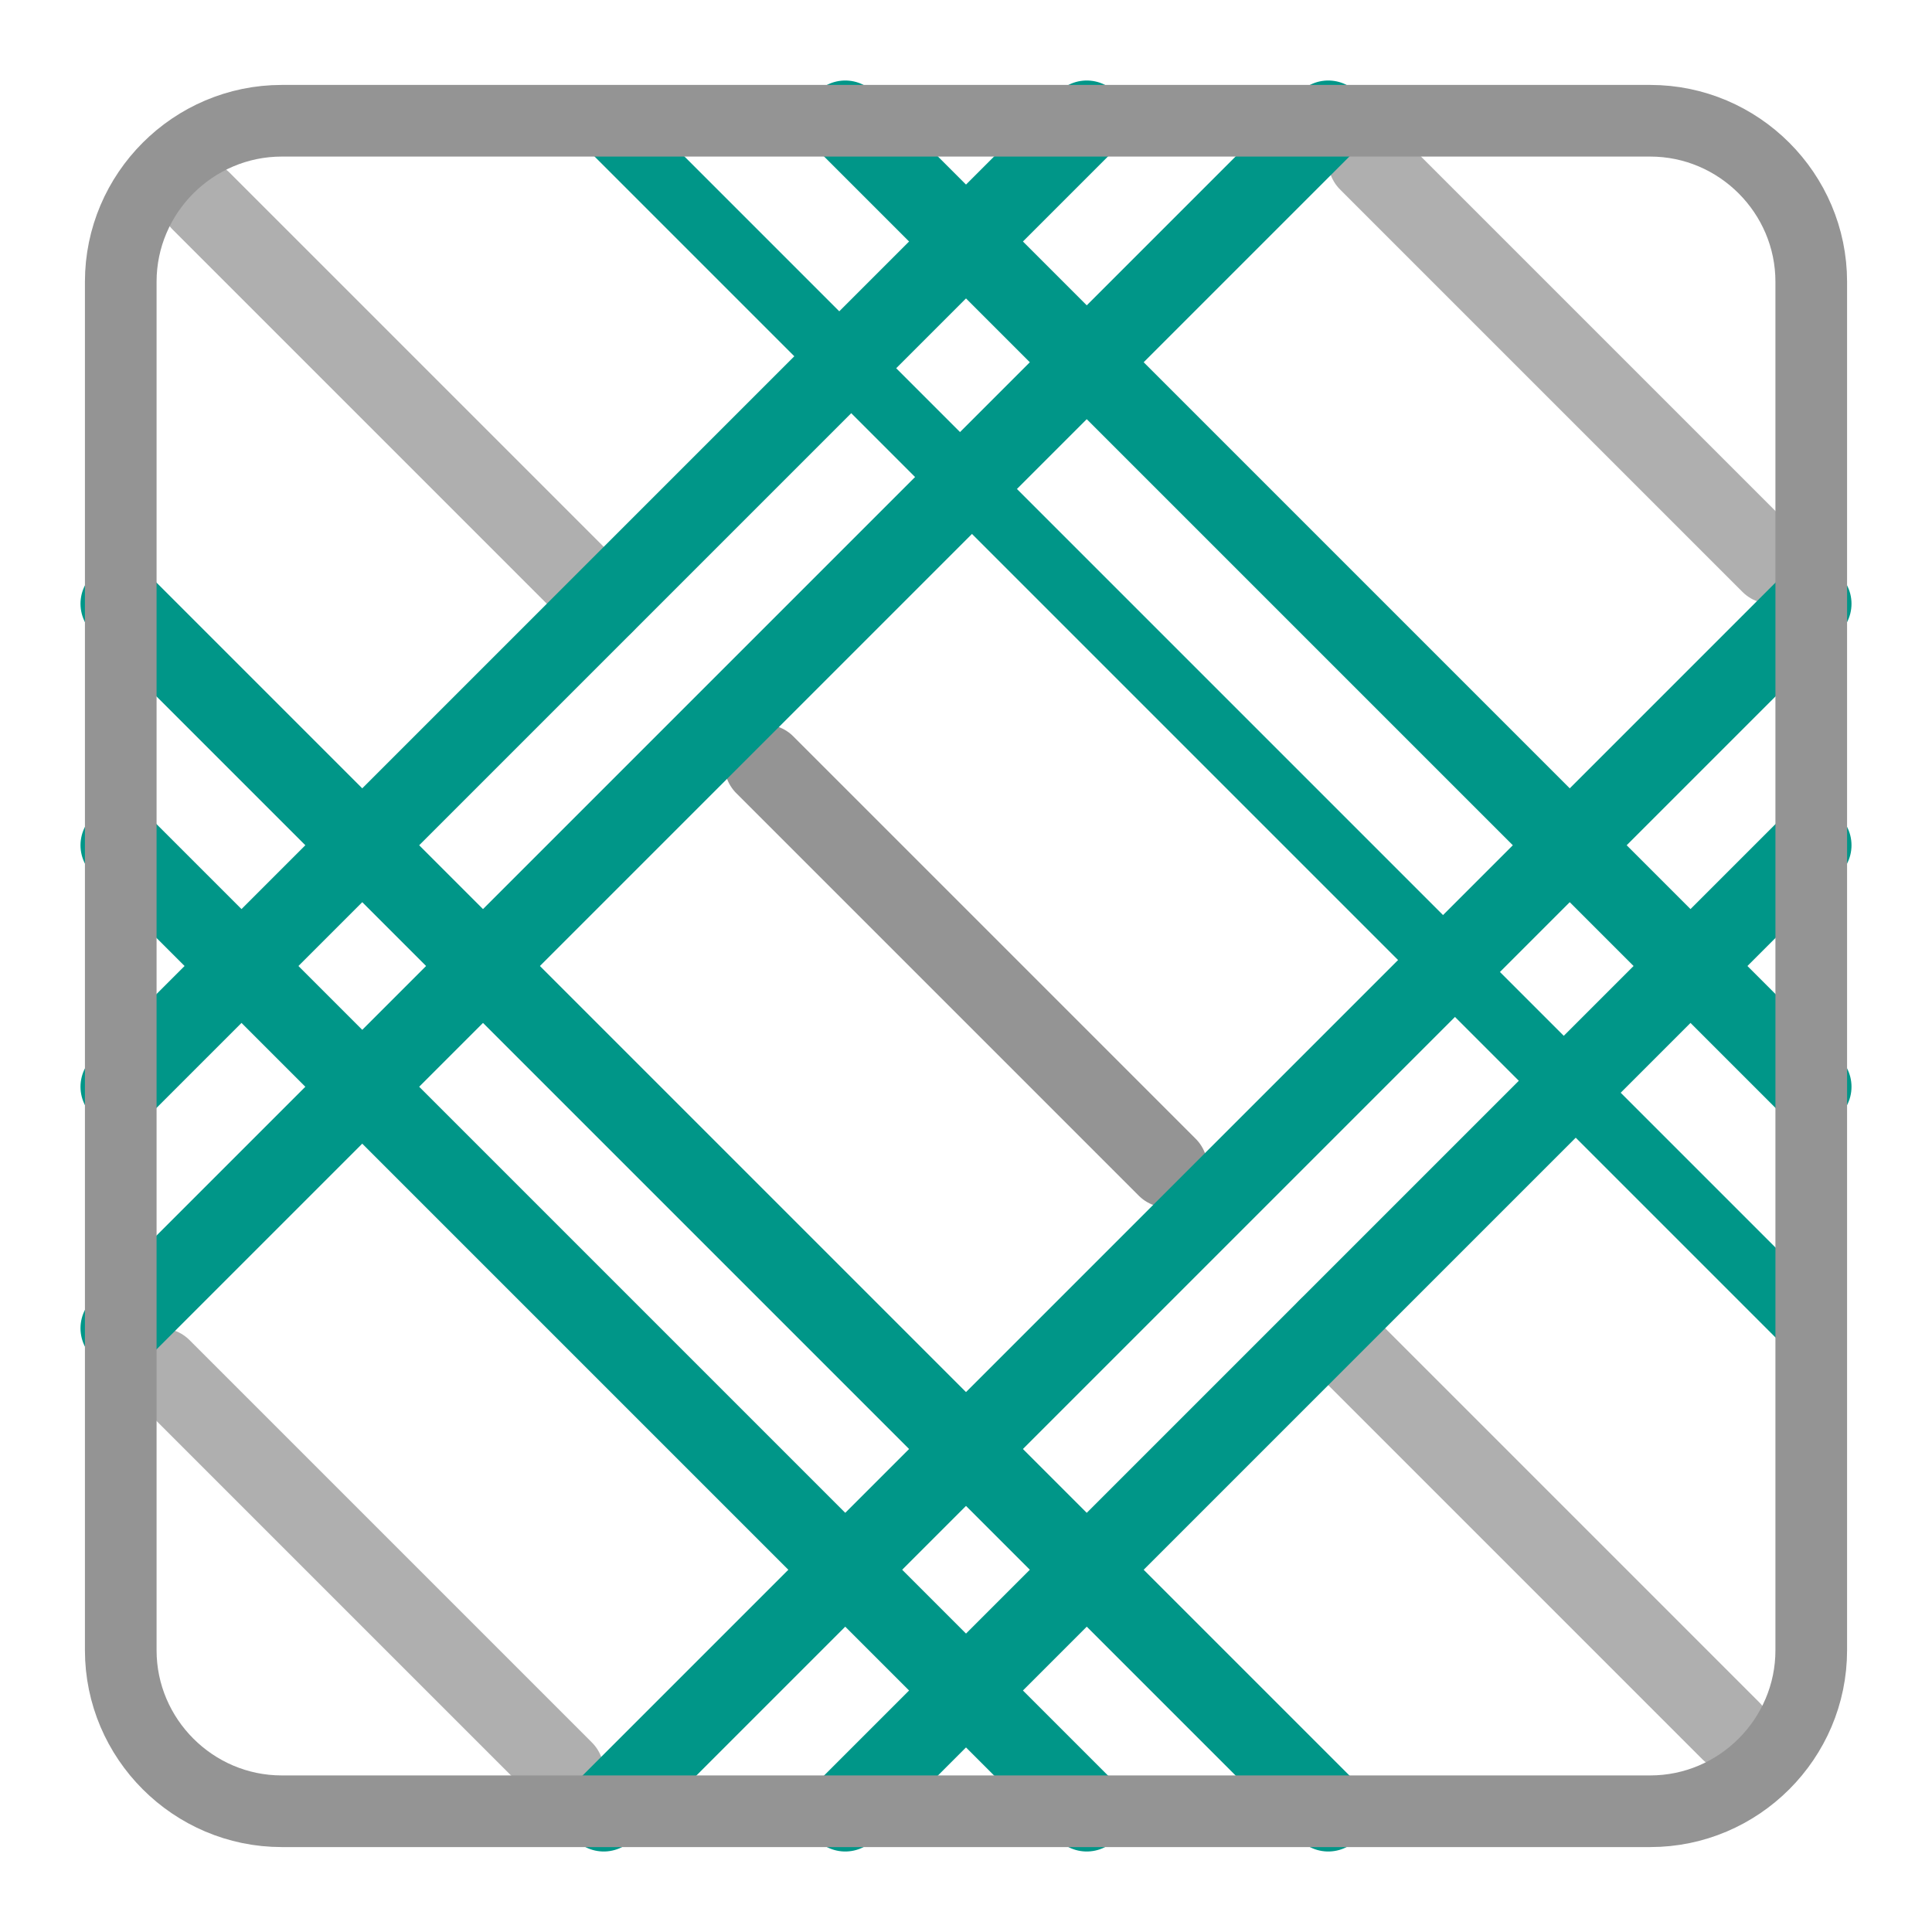
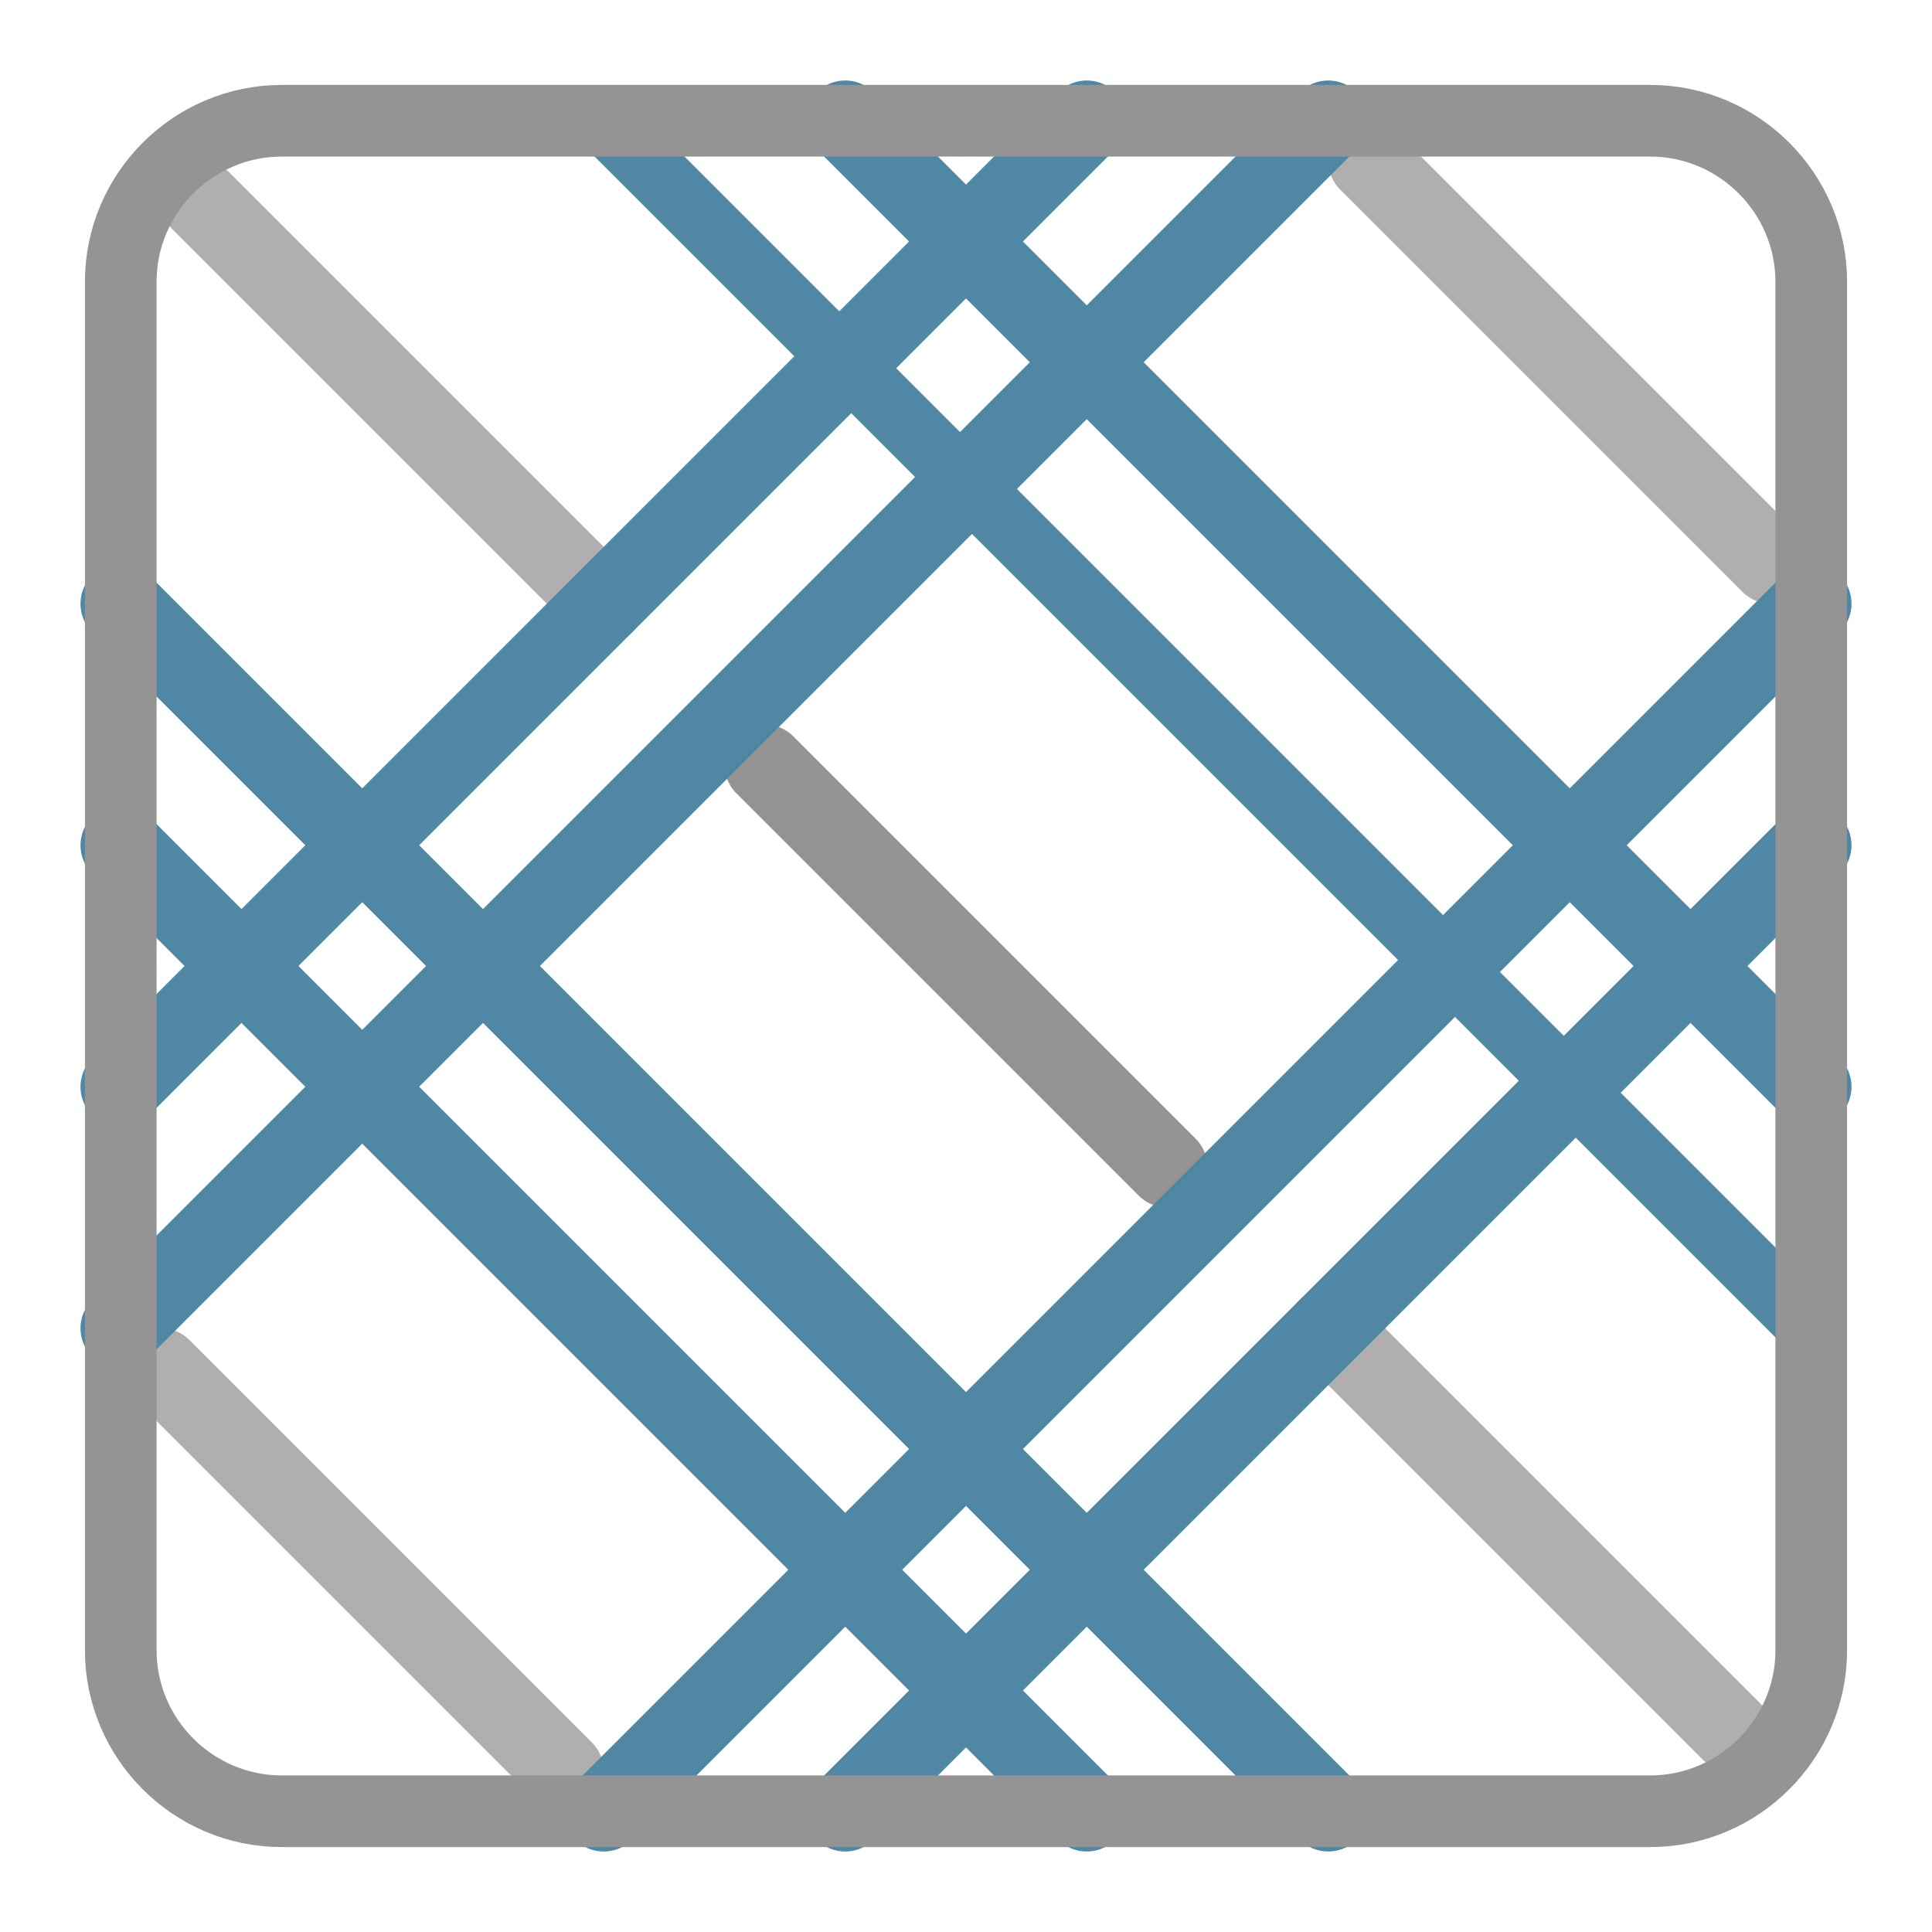
<svg xmlns="http://www.w3.org/2000/svg" id="a" width="24" height="24" viewBox="0 0 24 24">
  <line x1="2.5" y1="2.5" x2="7.5" y2="7.5" style="fill:none; opacity:.75; stroke:#949494; stroke-linecap:round; stroke-linejoin:round;" />
  <line x1="9.5" y1="9.5" x2="14.5" y2="14.5" style="fill:none; stroke:#949494; stroke-linecap:round; stroke-linejoin:round;" />
  <line x1="17" y1="2" x2="22" y2="7" style="fill:none; opacity:.75; stroke:#949494; stroke-linecap:round; stroke-linejoin:round;" />
  <line x1="2" y1="17" x2="7" y2="22" style="fill:none; opacity:.75; stroke:#949494; stroke-linecap:round; stroke-linejoin:round;" />
  <line x1="16.5" y1="16.5" x2="21.5" y2="21.5" style="fill:none; opacity:.75; stroke:#949494; stroke-linecap:round; stroke-linejoin:round;" />
-   <line x1="10.5" y1="1.5" x2="22.5" y2="13.5" style="fill:none; stroke:#009688; stroke-linecap:round; stroke-linejoin:round;" />
-   <line x1="22.5" y1="16.5" x2="7.5" y2="1.5" style="fill:none; stroke:#009688; stroke-linecap:round; stroke-linejoin:round; stroke-width:.79px;" />
-   <line x1="1.5" y1="13.5" x2="13.5" y2="1.5" style="fill:none; stroke:#009688; stroke-linecap:round; stroke-linejoin:round;" />
-   <line x1="16.5" y1="1.5" x2="1.5" y2="16.5" style="fill:none; stroke:#009688; stroke-linecap:round; stroke-linejoin:round;" />
-   <line x1="13.5" y1="22.5" x2="1.5" y2="10.5" style="fill:none; stroke:#009688; stroke-linecap:round; stroke-linejoin:round;" />
-   <line x1="1.5" y1="7.5" x2="16.5" y2="22.5" style="fill:none; stroke:#009688; stroke-linecap:round; stroke-linejoin:round;" />
-   <line x1="22.5" y1="10.5" x2="10.5" y2="22.5" style="fill:none; stroke:#009688; stroke-linecap:round; stroke-linejoin:round;" />
-   <line x1="7.5" y1="22.5" x2="22.5" y2="7.5" style="fill:none; stroke:#009688; stroke-linecap:round; stroke-linejoin:round;" />
+   <line x1="10.5" y1="1.5" x2="22.5" y2="13.5" style="fill:none; stroke:#4F87A5; stroke-linecap:round; stroke-linejoin:round;" />
+   <line x1="22.5" y1="16.5" x2="7.5" y2="1.5" style="fill:none; stroke:#4F87A5; stroke-linecap:round; stroke-linejoin:round; stroke-width:.79px;" />
+   <line x1="1.5" y1="13.5" x2="13.5" y2="1.5" style="fill:none; stroke:#4F87A5; stroke-linecap:round; stroke-linejoin:round;" />
+   <line x1="16.5" y1="1.5" x2="1.5" y2="16.5" style="fill:none; stroke:#4F87A5; stroke-linecap:round; stroke-linejoin:round;" />
+   <line x1="13.5" y1="22.5" x2="1.5" y2="10.5" style="fill:none; stroke:#4F87A5; stroke-linecap:round; stroke-linejoin:round;" />
+   <line x1="1.5" y1="7.5" x2="16.5" y2="22.5" style="fill:none; stroke:#4F87A5; stroke-linecap:round; stroke-linejoin:round;" />
+   <line x1="22.5" y1="10.5" x2="10.5" y2="22.5" style="fill:none; stroke:#4F87A5; stroke-linecap:round; stroke-linejoin:round;" />
+   <line x1="7.5" y1="22.5" x2="22.5" y2="7.5" style="fill:none; stroke:#4F87A5; stroke-linecap:round; stroke-linejoin:round;" />
  <path id="b" d="M3.5,1.5h17c1.1,0,2,.9,2,2v17c0,1.1-.9,2-2,2H3.5c-1.1,0-2-.9-2-2V3.5c0-1.1.9-2,2-2Z" style="fill:none; stroke:#949494; stroke-linecap:round; stroke-linejoin:round; stroke-width:.89px;" />
</svg>
